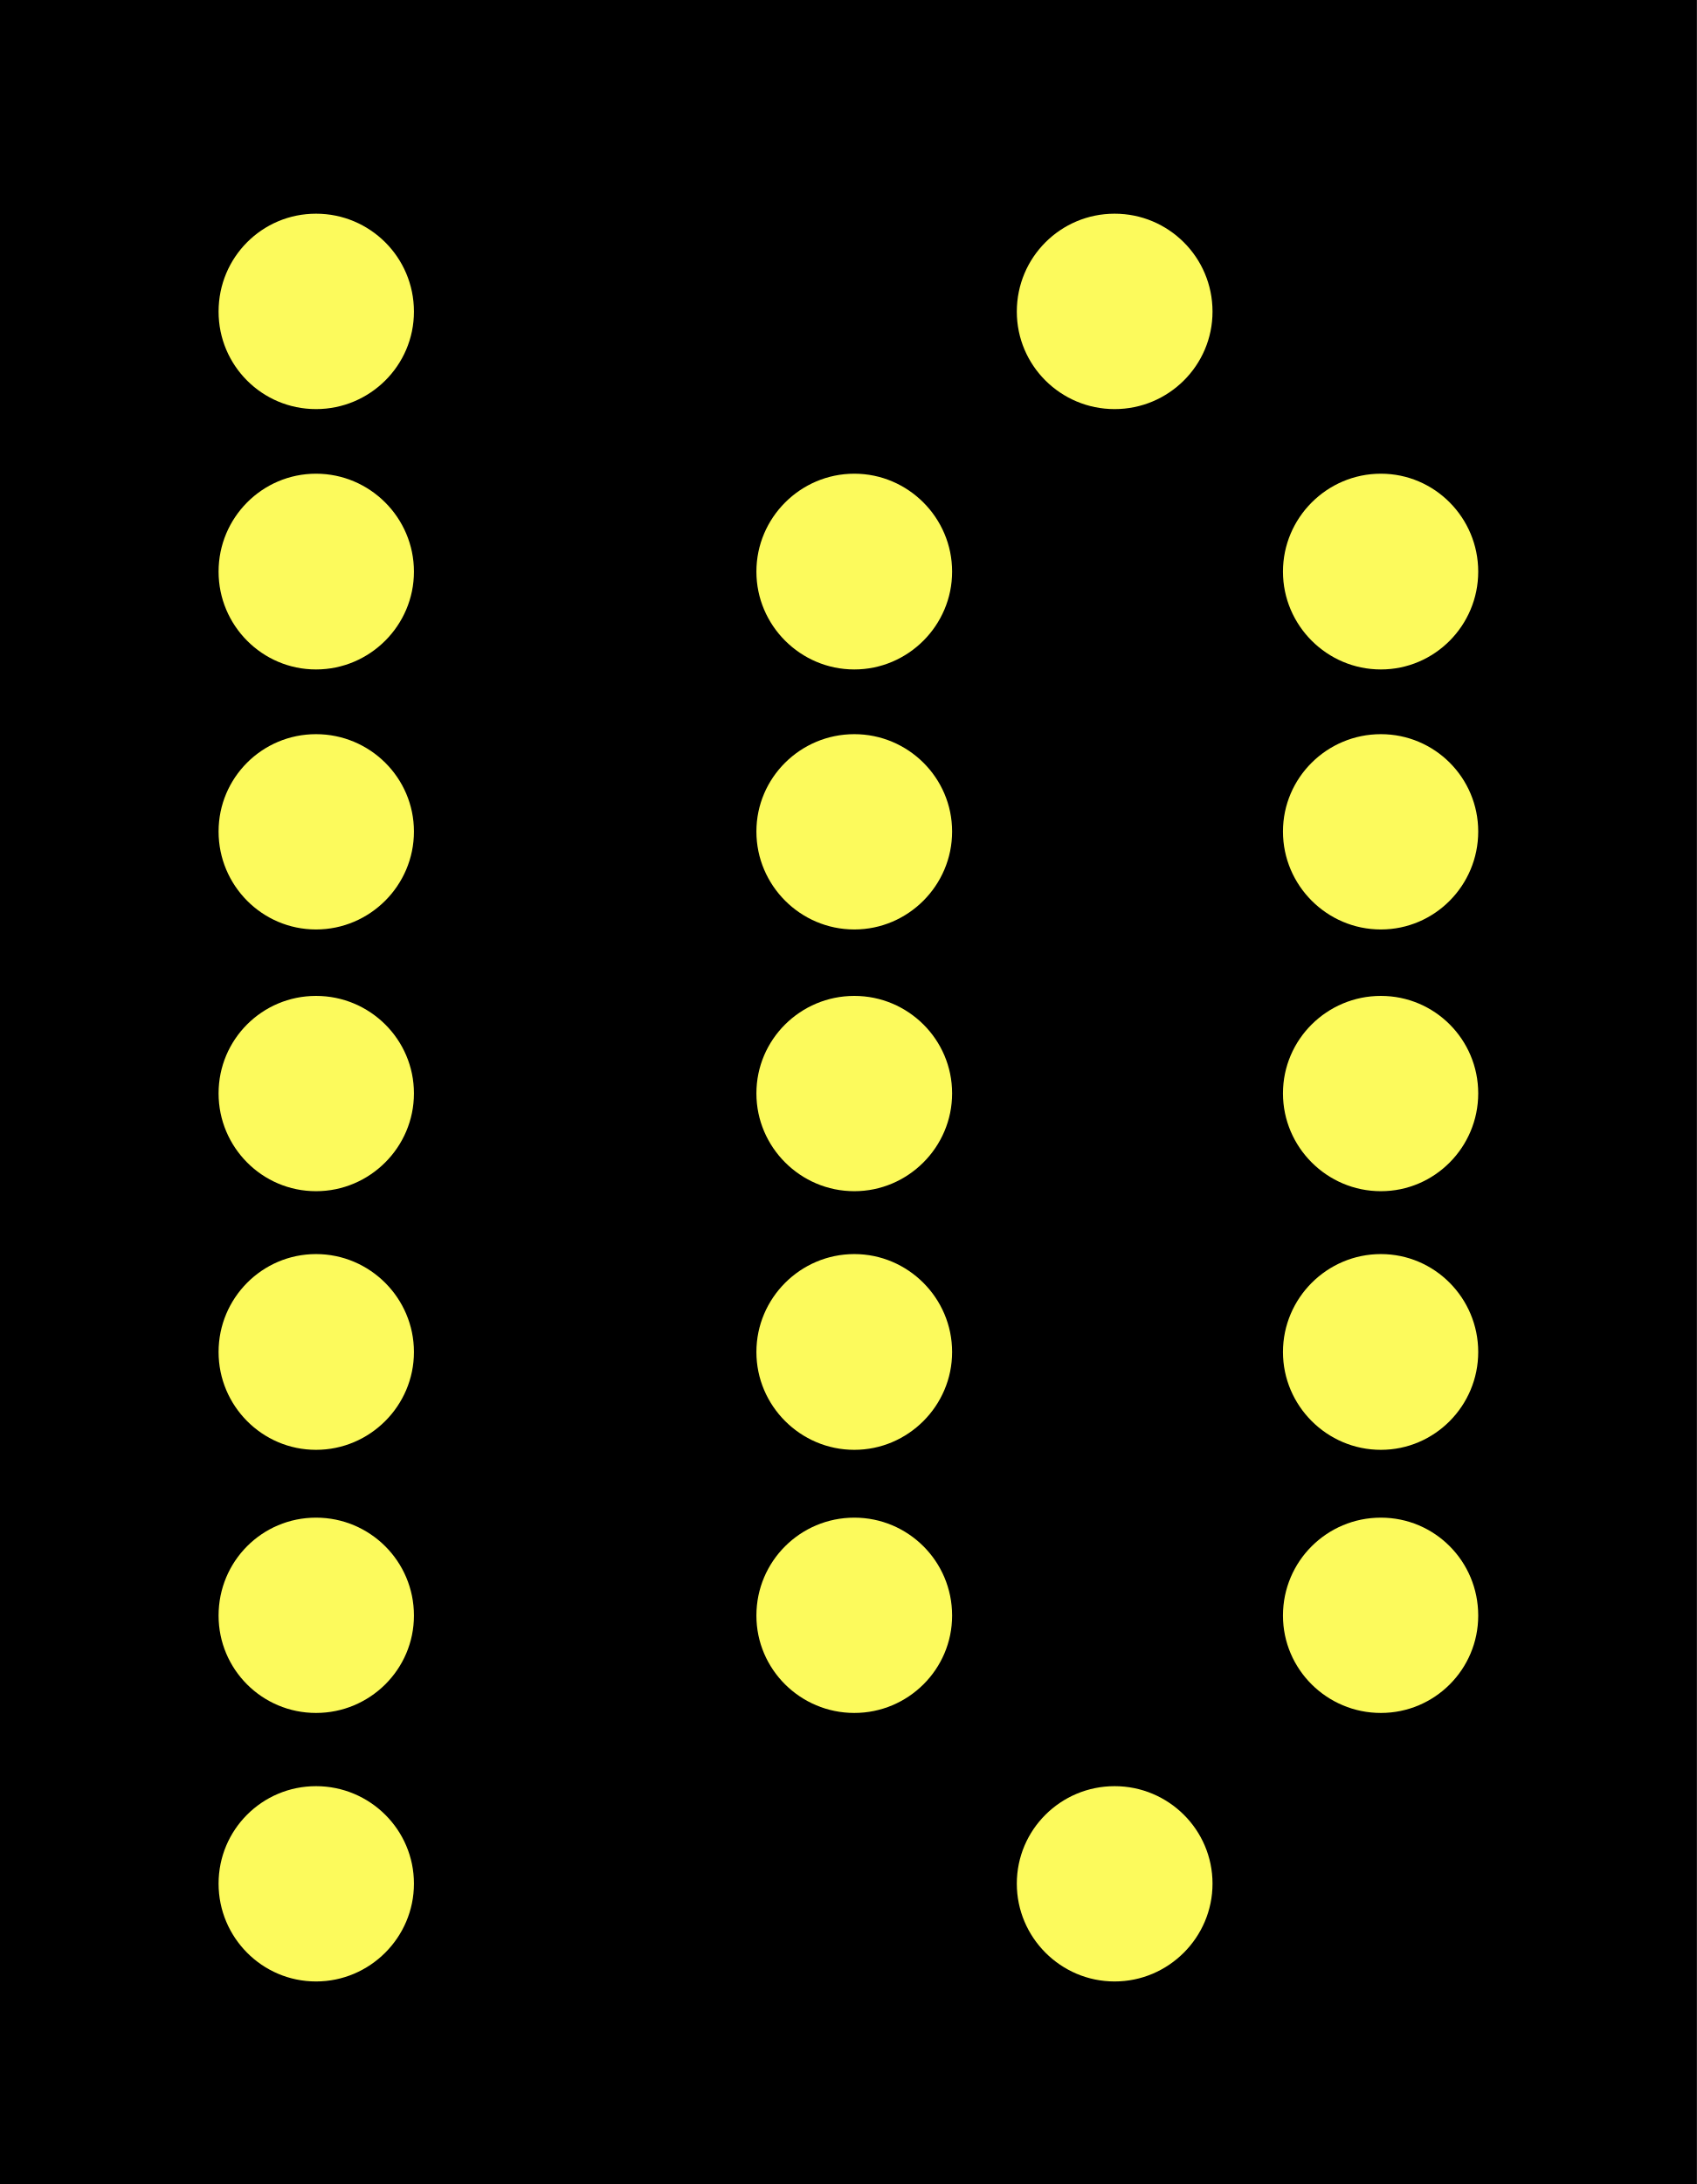
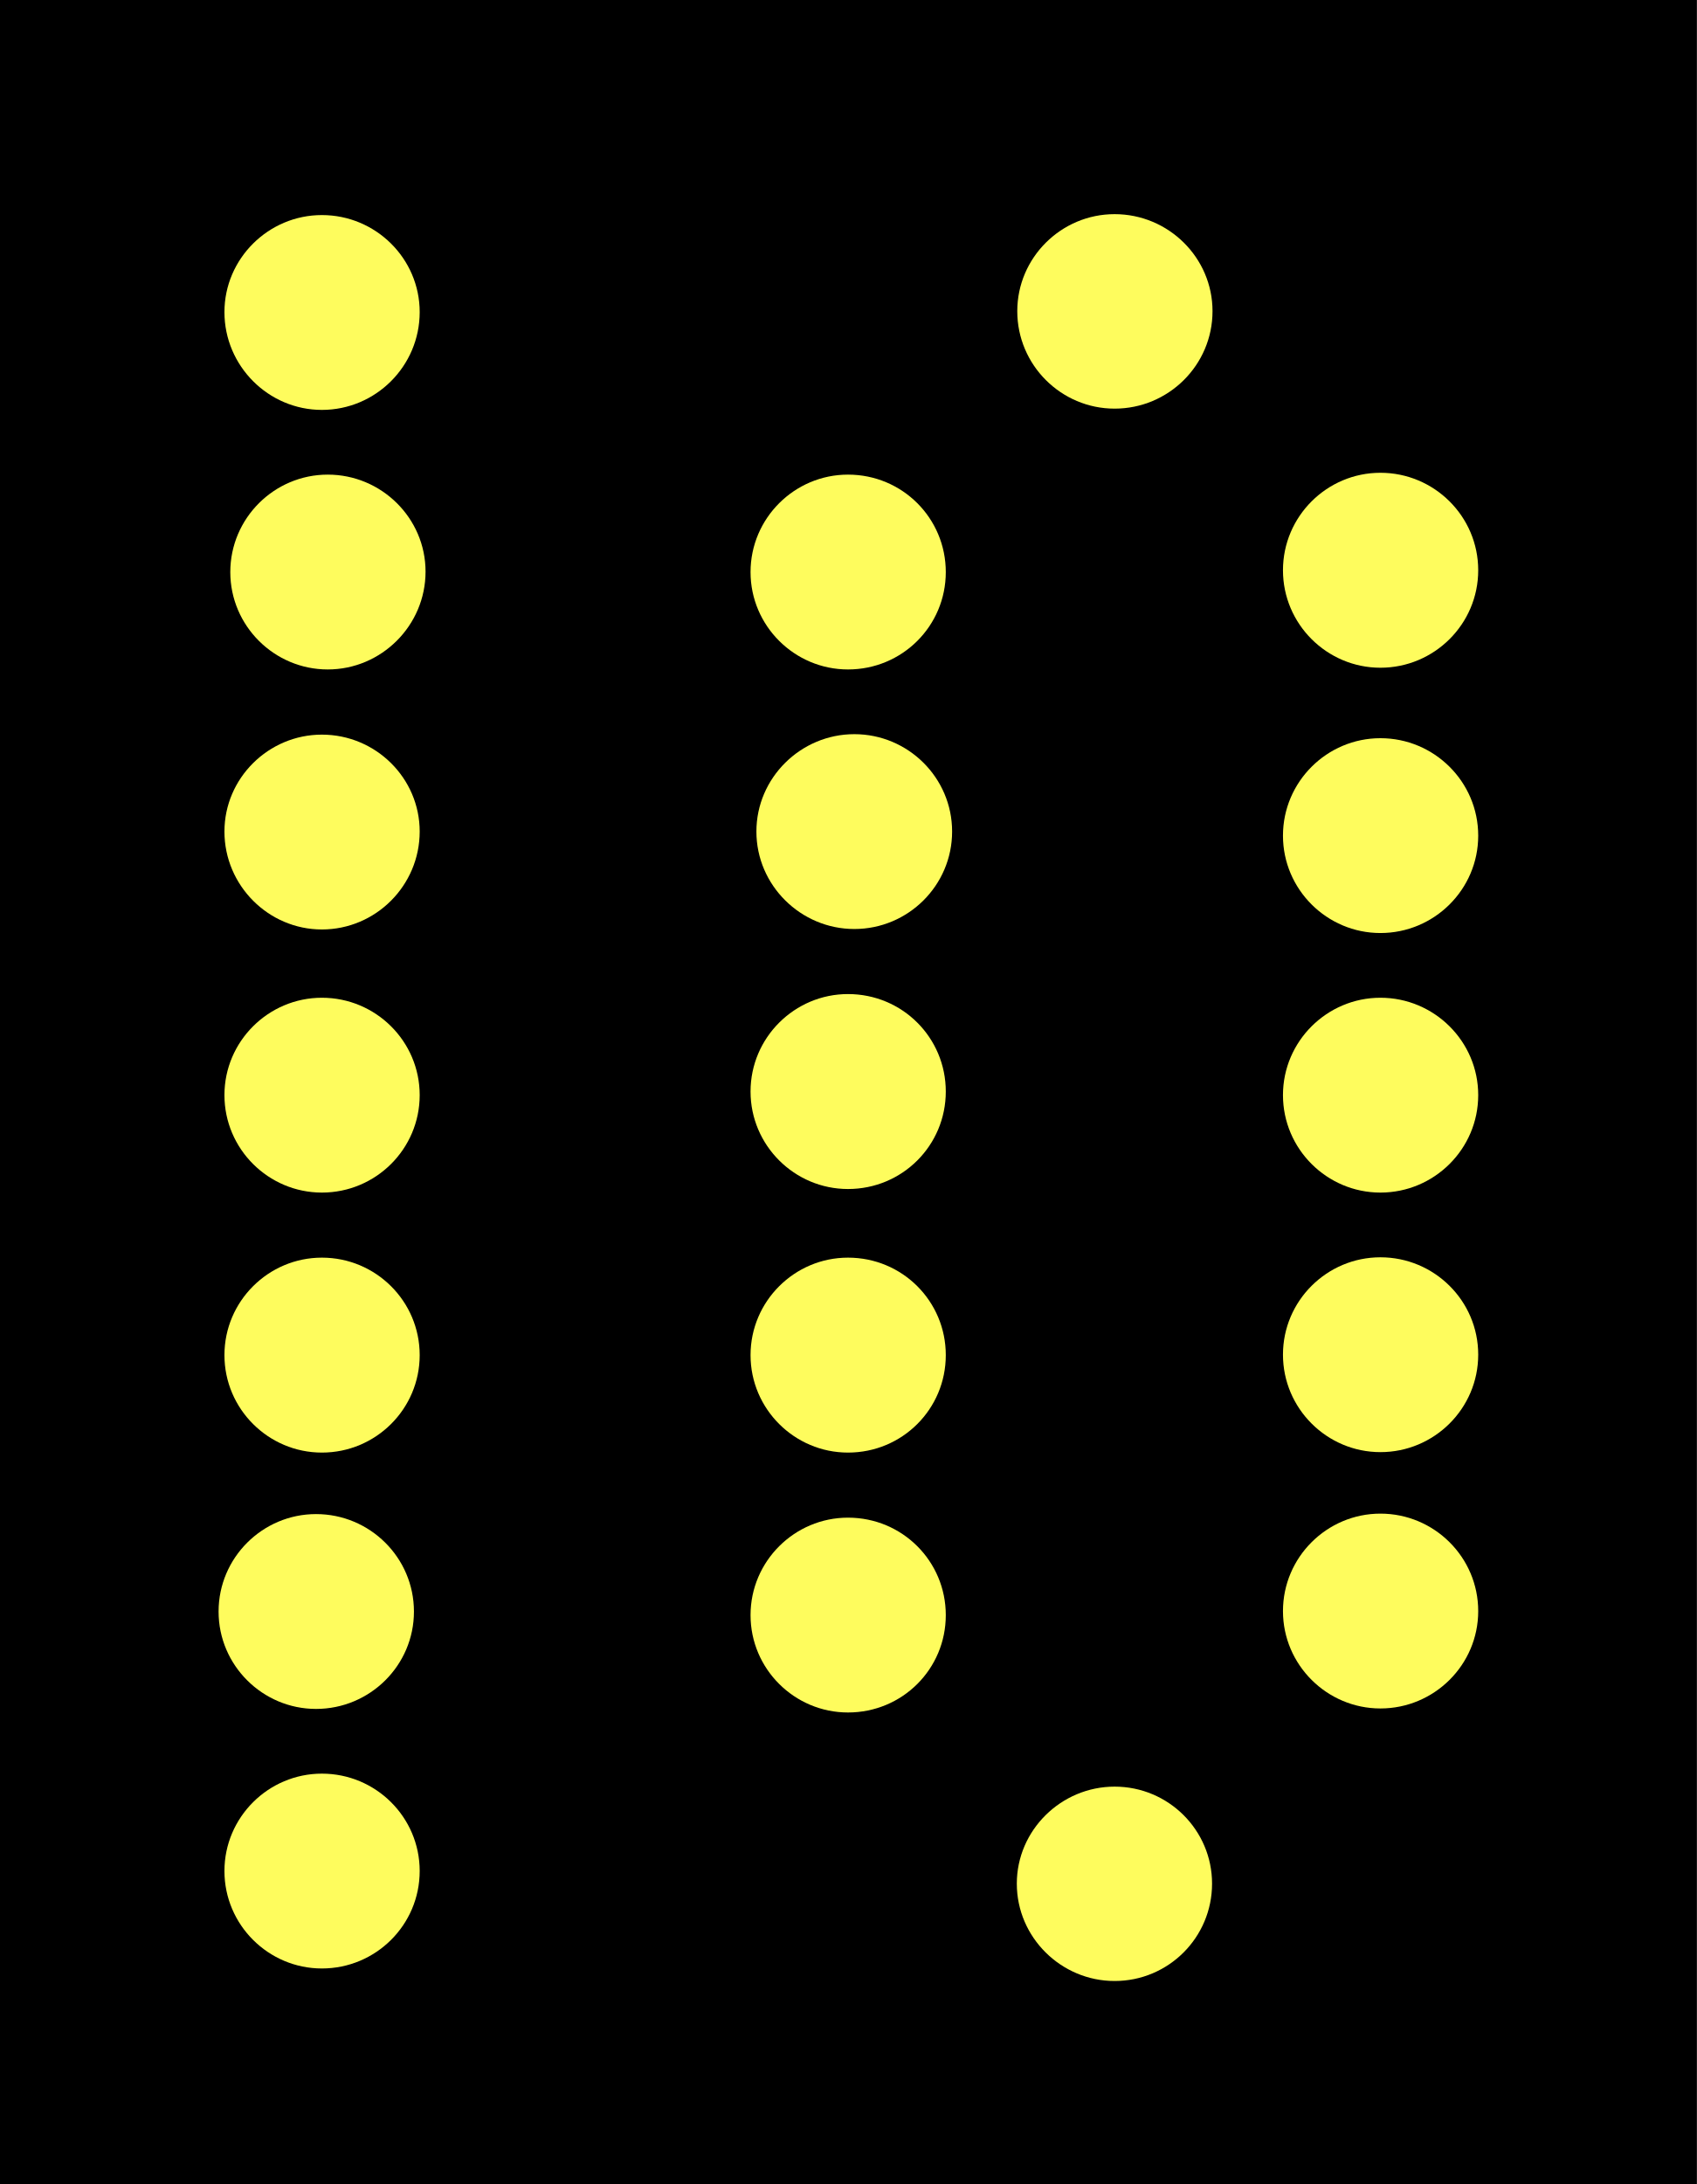
- <svg xmlns="http://www.w3.org/2000/svg" xmlns:xlink="http://www.w3.org/1999/xlink" width="14.766" height="19" viewBox="0 0 14.766 19">
-   <defs>
-     <filter id="filter-remove-color" x="0%" y="0%" width="100%" height="100%">
-       <feColorMatrix color-interpolation-filters="sRGB" values="0 0 0 0 1 0 0 0 0 1 0 0 0 0 1 0 0 0 1 0" />
-     </filter>
-     <mask id="mask-0">
-       <g filter="url(#filter-remove-color)">
-         <rect x="-1.477" y="-1.9" width="17.719" height="22.8" fill="rgb(0%, 0%, 0%)" fill-opacity="0.99" />
-       </g>
-     </mask>
-     <clipPath id="clip-0">
-       <rect x="0" y="0" width="15" height="19" />
-     </clipPath>
-     <g id="source-5" clip-path="url(#clip-0)">
-       <path fill-rule="nonzero" fill="rgb(99.608%, 98.824%, 36.471%)" fill-opacity="1" d="M 12.863 9.512 C 12.863 9.98 12.484 10.363 12.016 10.363 C 11.547 10.363 11.164 9.98 11.164 9.512 C 11.164 9.043 11.547 8.664 12.016 8.664 C 12.484 8.664 12.863 9.043 12.863 9.512 Z M 12.863 9.512 " />
-     </g>
-     <mask id="mask-1">
-       <g filter="url(#filter-remove-color)">
-         <rect x="-1.477" y="-1.9" width="17.719" height="22.8" fill="rgb(0%, 0%, 0%)" fill-opacity="0.99" />
-       </g>
-     </mask>
-     <clipPath id="clip-1">
-       <rect x="0" y="0" width="15" height="19" />
-     </clipPath>
-     <g id="source-8" clip-path="url(#clip-1)">
-       <path fill-rule="nonzero" fill="rgb(99.608%, 98.824%, 36.471%)" fill-opacity="1" d="M 12.863 11.762 C 12.863 12.23 12.484 12.613 12.016 12.613 C 11.547 12.613 11.164 12.23 11.164 11.762 C 11.164 11.293 11.547 10.91 12.016 10.91 C 12.484 10.91 12.863 11.293 12.863 11.762 Z M 12.863 11.762 " />
-     </g>
-     <mask id="mask-2">
-       <g filter="url(#filter-remove-color)">
-         <rect x="-1.477" y="-1.9" width="17.719" height="22.8" fill="rgb(0%, 0%, 0%)" fill-opacity="0.99" />
-       </g>
-     </mask>
-     <clipPath id="clip-2">
-       <rect x="0" y="0" width="15" height="19" />
-     </clipPath>
-     <g id="source-11" clip-path="url(#clip-2)">
-       <path fill-rule="nonzero" fill="rgb(99.608%, 98.824%, 36.471%)" fill-opacity="1" d="M 12.863 14.055 C 12.863 14.523 12.484 14.902 12.016 14.902 C 11.547 14.902 11.164 14.523 11.164 14.055 C 11.164 13.582 11.547 13.203 12.016 13.203 C 12.484 13.203 12.863 13.582 12.863 14.055 Z M 12.863 14.055 " />
-     </g>
-     <mask id="mask-3">
-       <g filter="url(#filter-remove-color)">
-         <rect x="-1.477" y="-1.9" width="17.719" height="22.8" fill="rgb(0%, 0%, 0%)" fill-opacity="0.99" />
-       </g>
-     </mask>
-     <clipPath id="clip-3">
-       <rect x="0" y="0" width="15" height="19" />
-     </clipPath>
-     <g id="source-14" clip-path="url(#clip-3)">
-       <path fill-rule="nonzero" fill="rgb(99.608%, 98.824%, 36.471%)" fill-opacity="1" d="M 12.863 7.234 C 12.863 7.703 12.484 8.086 12.016 8.086 C 11.547 8.086 11.164 7.703 11.164 7.234 C 11.164 6.766 11.547 6.387 12.016 6.387 C 12.484 6.387 12.863 6.766 12.863 7.234 Z M 12.863 7.234 " />
-     </g>
-     <mask id="mask-4">
-       <g filter="url(#filter-remove-color)">
-         <rect x="-1.477" y="-1.9" width="17.719" height="22.8" fill="rgb(0%, 0%, 0%)" fill-opacity="0.99" />
-       </g>
-     </mask>
-     <clipPath id="clip-4">
-       <rect x="0" y="0" width="15" height="19" />
-     </clipPath>
-     <g id="source-17" clip-path="url(#clip-4)">
-       <path fill-rule="nonzero" fill="rgb(99.608%, 98.824%, 36.471%)" fill-opacity="1" d="M 12.863 4.973 C 12.863 5.441 12.484 5.824 12.016 5.824 C 11.547 5.824 11.164 5.441 11.164 4.973 C 11.164 4.504 11.547 4.121 12.016 4.121 C 12.484 4.121 12.863 4.504 12.863 4.973 Z M 12.863 4.973 " />
-     </g>
-     <mask id="mask-5">
-       <g filter="url(#filter-remove-color)">
-         <rect x="-1.477" y="-1.9" width="17.719" height="22.8" fill="rgb(0%, 0%, 0%)" fill-opacity="0.99" />
-       </g>
-     </mask>
-     <clipPath id="clip-5">
-       <rect x="0" y="0" width="15" height="19" />
-     </clipPath>
-     <g id="source-20" clip-path="url(#clip-5)">
-       <path fill-rule="nonzero" fill="rgb(99.608%, 98.824%, 36.471%)" fill-opacity="1" d="M 10.551 16.387 C 10.551 16.855 10.168 17.238 9.699 17.238 C 9.23 17.238 8.848 16.855 8.848 16.387 C 8.848 15.918 9.23 15.539 9.699 15.539 C 10.168 15.539 10.551 15.918 10.551 16.387 Z M 10.551 16.387 " />
-     </g>
-     <mask id="mask-6">
-       <g filter="url(#filter-remove-color)">
-         <rect x="-1.477" y="-1.9" width="17.719" height="22.8" fill="rgb(0%, 0%, 0%)" fill-opacity="0.99" />
-       </g>
-     </mask>
-     <clipPath id="clip-6">
-       <rect x="0" y="0" width="15" height="19" />
-     </clipPath>
-     <g id="source-23" clip-path="url(#clip-6)">
-       <path fill-rule="nonzero" fill="rgb(99.608%, 98.824%, 36.471%)" fill-opacity="1" d="M 10.551 2.711 C 10.551 3.18 10.168 3.559 9.699 3.559 C 9.23 3.559 8.848 3.18 8.848 2.711 C 8.848 2.238 9.23 1.859 9.699 1.859 C 10.168 1.859 10.551 2.238 10.551 2.711 Z M 10.551 2.711 " />
-     </g>
-     <mask id="mask-7">
-       <g filter="url(#filter-remove-color)">
-         <rect x="-1.477" y="-1.9" width="17.719" height="22.8" fill="rgb(0%, 0%, 0%)" fill-opacity="0.99" />
-       </g>
-     </mask>
-     <clipPath id="clip-7">
-       <rect x="0" y="0" width="15" height="19" />
-     </clipPath>
-     <g id="source-26" clip-path="url(#clip-7)">
-       <path fill-rule="nonzero" fill="rgb(99.608%, 98.824%, 36.471%)" fill-opacity="1" d="M 8.285 9.512 C 8.285 9.98 7.902 10.363 7.434 10.363 C 6.965 10.363 6.582 9.98 6.582 9.512 C 6.582 9.043 6.965 8.664 7.434 8.664 C 7.902 8.664 8.285 9.043 8.285 9.512 Z M 8.285 9.512 " />
-     </g>
-     <mask id="mask-8">
-       <g filter="url(#filter-remove-color)">
-         <rect x="-1.477" y="-1.9" width="17.719" height="22.8" fill="rgb(0%, 0%, 0%)" fill-opacity="0.99" />
-       </g>
-     </mask>
-     <clipPath id="clip-8">
-       <rect x="0" y="0" width="15" height="19" />
-     </clipPath>
-     <g id="source-29" clip-path="url(#clip-8)">
-       <path fill-rule="nonzero" fill="rgb(99.608%, 98.824%, 36.471%)" fill-opacity="1" d="M 8.285 7.234 C 8.285 7.703 7.902 8.086 7.434 8.086 C 6.965 8.086 6.582 7.703 6.582 7.234 C 6.582 6.766 6.965 6.387 7.434 6.387 C 7.902 6.387 8.285 6.766 8.285 7.234 Z M 8.285 7.234 " />
-     </g>
-     <mask id="mask-9">
-       <g filter="url(#filter-remove-color)">
-         <rect x="-1.477" y="-1.9" width="17.719" height="22.8" fill="rgb(0%, 0%, 0%)" fill-opacity="0.99" />
-       </g>
-     </mask>
-     <clipPath id="clip-9">
-       <rect x="0" y="0" width="15" height="19" />
-     </clipPath>
-     <g id="source-32" clip-path="url(#clip-9)">
-       <path fill-rule="nonzero" fill="rgb(99.608%, 98.824%, 36.471%)" fill-opacity="1" d="M 8.285 4.973 C 8.285 5.441 7.902 5.824 7.434 5.824 C 6.965 5.824 6.582 5.441 6.582 4.973 C 6.582 4.504 6.965 4.121 7.434 4.121 C 7.902 4.121 8.285 4.504 8.285 4.973 Z M 8.285 4.973 " />
-     </g>
-     <mask id="mask-10">
-       <g filter="url(#filter-remove-color)">
-         <rect x="-1.477" y="-1.9" width="17.719" height="22.8" fill="rgb(0%, 0%, 0%)" fill-opacity="0.99" />
-       </g>
-     </mask>
-     <clipPath id="clip-10">
-       <rect x="0" y="0" width="15" height="19" />
-     </clipPath>
-     <g id="source-35" clip-path="url(#clip-10)">
-       <path fill-rule="nonzero" fill="rgb(99.608%, 98.824%, 36.471%)" fill-opacity="1" d="M 8.285 11.762 C 8.285 12.23 7.902 12.613 7.434 12.613 C 6.965 12.613 6.582 12.23 6.582 11.762 C 6.582 11.293 6.965 10.91 7.434 10.91 C 7.902 10.91 8.285 11.293 8.285 11.762 Z M 8.285 11.762 " />
-     </g>
-     <mask id="mask-11">
-       <g filter="url(#filter-remove-color)">
-         <rect x="-1.477" y="-1.9" width="17.719" height="22.8" fill="rgb(0%, 0%, 0%)" fill-opacity="0.99" />
-       </g>
-     </mask>
-     <clipPath id="clip-11">
-       <rect x="0" y="0" width="15" height="19" />
-     </clipPath>
-     <g id="source-38" clip-path="url(#clip-11)">
-       <path fill-rule="nonzero" fill="rgb(99.608%, 98.824%, 36.471%)" fill-opacity="1" d="M 8.285 14.055 C 8.285 14.523 7.902 14.902 7.434 14.902 C 6.965 14.902 6.582 14.523 6.582 14.055 C 6.582 13.582 6.965 13.203 7.434 13.203 C 7.902 13.203 8.285 13.582 8.285 14.055 Z M 8.285 14.055 " />
-     </g>
-     <mask id="mask-12">
-       <g filter="url(#filter-remove-color)">
-         <rect x="-1.477" y="-1.9" width="17.719" height="22.8" fill="rgb(0%, 0%, 0%)" fill-opacity="0.99" />
-       </g>
-     </mask>
-     <clipPath id="clip-12">
-       <rect x="0" y="0" width="15" height="19" />
-     </clipPath>
-     <g id="source-41" clip-path="url(#clip-12)">
-       <path fill-rule="nonzero" fill="rgb(99.608%, 98.824%, 36.471%)" fill-opacity="1" d="M 3.602 9.512 C 3.602 9.98 3.219 10.363 2.75 10.363 C 2.281 10.363 1.902 9.98 1.902 9.512 C 1.902 9.043 2.281 8.664 2.75 8.664 C 3.219 8.664 3.602 9.043 3.602 9.512 Z M 3.602 9.512 " />
-     </g>
-     <mask id="mask-13">
-       <g filter="url(#filter-remove-color)">
-         <rect x="-1.477" y="-1.9" width="17.719" height="22.8" fill="rgb(0%, 0%, 0%)" fill-opacity="0.99" />
-       </g>
-     </mask>
-     <clipPath id="clip-13">
-       <rect x="0" y="0" width="15" height="19" />
-     </clipPath>
-     <g id="source-44" clip-path="url(#clip-13)">
-       <path fill-rule="nonzero" fill="rgb(99.608%, 98.824%, 36.471%)" fill-opacity="1" d="M 3.602 7.234 C 3.602 7.703 3.219 8.086 2.75 8.086 C 2.281 8.086 1.902 7.703 1.902 7.234 C 1.902 6.766 2.281 6.387 2.75 6.387 C 3.219 6.387 3.602 6.766 3.602 7.234 Z M 3.602 7.234 " />
-     </g>
-     <mask id="mask-14">
-       <g filter="url(#filter-remove-color)">
-         <rect x="-1.477" y="-1.9" width="17.719" height="22.8" fill="rgb(0%, 0%, 0%)" fill-opacity="0.99" />
-       </g>
-     </mask>
-     <clipPath id="clip-14">
-       <rect x="0" y="0" width="15" height="19" />
-     </clipPath>
-     <g id="source-47" clip-path="url(#clip-14)">
-       <path fill-rule="nonzero" fill="rgb(99.608%, 98.824%, 36.471%)" fill-opacity="1" d="M 3.602 4.973 C 3.602 5.441 3.219 5.824 2.75 5.824 C 2.281 5.824 1.902 5.441 1.902 4.973 C 1.902 4.504 2.281 4.121 2.75 4.121 C 3.219 4.121 3.602 4.504 3.602 4.973 Z M 3.602 4.973 " />
-     </g>
-     <mask id="mask-15">
-       <g filter="url(#filter-remove-color)">
-         <rect x="-1.477" y="-1.9" width="17.719" height="22.8" fill="rgb(0%, 0%, 0%)" fill-opacity="0.99" />
-       </g>
-     </mask>
-     <clipPath id="clip-15">
-       <rect x="0" y="0" width="15" height="19" />
-     </clipPath>
-     <g id="source-50" clip-path="url(#clip-15)">
-       <path fill-rule="nonzero" fill="rgb(99.608%, 98.824%, 36.471%)" fill-opacity="1" d="M 3.602 2.711 C 3.602 3.18 3.219 3.559 2.75 3.559 C 2.281 3.559 1.902 3.18 1.902 2.711 C 1.902 2.238 2.281 1.859 2.75 1.859 C 3.219 1.859 3.602 2.238 3.602 2.711 Z M 3.602 2.711 " />
-     </g>
-     <mask id="mask-16">
-       <g filter="url(#filter-remove-color)">
-         <rect x="-1.477" y="-1.9" width="17.719" height="22.8" fill="rgb(0%, 0%, 0%)" fill-opacity="0.99" />
-       </g>
-     </mask>
-     <clipPath id="clip-16">
-       <rect x="0" y="0" width="15" height="19" />
-     </clipPath>
-     <g id="source-53" clip-path="url(#clip-16)">
-       <path fill-rule="nonzero" fill="rgb(99.608%, 98.824%, 36.471%)" fill-opacity="1" d="M 3.602 11.762 C 3.602 12.23 3.219 12.613 2.75 12.613 C 2.281 12.613 1.902 12.23 1.902 11.762 C 1.902 11.293 2.281 10.91 2.75 10.91 C 3.219 10.91 3.602 11.293 3.602 11.762 Z M 3.602 11.762 " />
-     </g>
-     <mask id="mask-17">
-       <g filter="url(#filter-remove-color)">
-         <rect x="-1.477" y="-1.9" width="17.719" height="22.8" fill="rgb(0%, 0%, 0%)" fill-opacity="0.99" />
-       </g>
-     </mask>
-     <clipPath id="clip-17">
-       <rect x="0" y="0" width="15" height="19" />
-     </clipPath>
-     <g id="source-56" clip-path="url(#clip-17)">
-       <path fill-rule="nonzero" fill="rgb(99.608%, 98.824%, 36.471%)" fill-opacity="1" d="M 3.602 14.055 C 3.602 14.523 3.219 14.902 2.75 14.902 C 2.281 14.902 1.902 14.523 1.902 14.055 C 1.902 13.582 2.281 13.203 2.75 13.203 C 3.219 13.203 3.602 13.582 3.602 14.055 Z M 3.602 14.055 " />
-     </g>
-     <mask id="mask-18">
-       <g filter="url(#filter-remove-color)">
-         <rect x="-1.477" y="-1.9" width="17.719" height="22.8" fill="rgb(0%, 0%, 0%)" fill-opacity="0.99" />
-       </g>
-     </mask>
-     <clipPath id="clip-18">
-       <rect x="0" y="0" width="15" height="19" />
-     </clipPath>
-     <g id="source-59" clip-path="url(#clip-18)">
-       <path fill-rule="nonzero" fill="rgb(99.608%, 98.824%, 36.471%)" fill-opacity="1" d="M 3.602 16.387 C 3.602 16.855 3.219 17.238 2.75 17.238 C 2.281 17.238 1.902 16.855 1.902 16.387 C 1.902 15.918 2.281 15.539 2.75 15.539 C 3.219 15.539 3.602 15.918 3.602 16.387 Z M 3.602 16.387 " />
-     </g>
-   </defs>
+ <svg xmlns="http://www.w3.org/2000/svg" width="14.766" height="19" viewBox="0 0 14.766 19">
  <path fill-rule="nonzero" fill="rgb(0%, 0%, 0%)" fill-opacity="1" d="M 0 0 L 14.766 0 L 14.766 19 L 0 19 Z M 0 0 " />
-   <g mask="url(#mask-0)">
-     <use xlink:href="#source-5" />
-   </g>
-   <g mask="url(#mask-1)">
-     <use xlink:href="#source-8" />
-   </g>
-   <g mask="url(#mask-2)">
-     <use xlink:href="#source-11" />
-   </g>
-   <g mask="url(#mask-3)">
-     <use xlink:href="#source-14" />
-   </g>
-   <g mask="url(#mask-4)">
-     <use xlink:href="#source-17" />
-   </g>
-   <g mask="url(#mask-5)">
-     <use xlink:href="#source-20" />
-   </g>
-   <g mask="url(#mask-6)">
-     <use xlink:href="#source-23" />
-   </g>
-   <g mask="url(#mask-7)">
-     <use xlink:href="#source-26" />
-   </g>
-   <g mask="url(#mask-8)">
-     <use xlink:href="#source-29" />
-   </g>
-   <g mask="url(#mask-9)">
-     <use xlink:href="#source-32" />
-   </g>
-   <g mask="url(#mask-10)">
-     <use xlink:href="#source-35" />
-   </g>
-   <g mask="url(#mask-11)">
-     <use xlink:href="#source-38" />
-   </g>
-   <g mask="url(#mask-12)">
-     <use xlink:href="#source-41" />
-   </g>
-   <g mask="url(#mask-13)">
-     <use xlink:href="#source-44" />
-   </g>
-   <g mask="url(#mask-14)">
-     <use xlink:href="#source-47" />
-   </g>
-   <g mask="url(#mask-15)">
-     <use xlink:href="#source-50" />
-   </g>
-   <g mask="url(#mask-16)">
-     <use xlink:href="#source-53" />
-   </g>
-   <g mask="url(#mask-17)">
-     <use xlink:href="#source-56" />
-   </g>
-   <g mask="url(#mask-18)">
-     <use xlink:href="#source-59" />
-   </g>
+   <path fill-rule="nonzero" fill="rgb(99.608%, 98.824%, 36.471%)" fill-opacity="1" d="M 10.551 2.707 C 10.551 3.176 10.168 3.555 9.699 3.555 C 9.234 3.555 8.852 3.176 8.852 2.707 C 8.852 2.242 9.234 1.863 9.699 1.863 C 10.168 1.863 10.551 2.242 10.551 2.707 Z M 10.551 2.707 " />
+   <path fill-rule="nonzero" fill="rgb(99.608%, 98.824%, 36.471%)" fill-opacity="1" d="M 12.863 4.961 C 12.863 5.43 12.48 5.809 12.012 5.809 C 11.547 5.809 11.164 5.43 11.164 4.961 C 11.164 4.492 11.547 4.113 12.012 4.113 C 12.48 4.113 12.863 4.492 12.863 4.961 Z M 12.863 4.961 " />
+   <path fill-rule="nonzero" fill="rgb(99.608%, 98.824%, 36.471%)" fill-opacity="1" d="M 12.863 7.27 C 12.863 7.738 12.48 8.117 12.012 8.117 C 11.547 8.117 11.164 7.738 11.164 7.27 C 11.164 6.801 11.547 6.422 12.012 6.422 C 12.48 6.422 12.863 6.801 12.863 7.27 Z M 12.863 7.27 " />
+   <path fill-rule="nonzero" fill="rgb(99.608%, 98.824%, 36.471%)" fill-opacity="1" d="M 12.863 9.527 C 12.863 9.996 12.48 10.375 12.012 10.375 C 11.547 10.375 11.164 9.996 11.164 9.527 C 11.164 9.059 11.547 8.68 12.012 8.68 C 12.48 8.68 12.863 9.059 12.863 9.527 Z M 12.863 9.527 " />
+   <path fill-rule="nonzero" fill="rgb(99.608%, 98.824%, 36.471%)" fill-opacity="1" d="M 12.863 11.785 C 12.863 12.254 12.48 12.633 12.012 12.633 C 11.547 12.633 11.164 12.254 11.164 11.785 C 11.164 11.316 11.547 10.938 12.012 10.938 C 12.48 10.938 12.863 11.316 12.863 11.785 Z M 12.863 11.785 " />
+   <path fill-rule="nonzero" fill="rgb(99.608%, 98.824%, 36.471%)" fill-opacity="1" d="M 12.863 14.016 C 12.863 14.484 12.48 14.863 12.012 14.863 C 11.547 14.863 11.164 14.484 11.164 14.016 C 11.164 13.547 11.547 13.168 12.012 13.168 C 12.48 13.168 12.863 13.547 12.863 14.016 Z M 12.863 14.016 " />
+   <path fill-rule="nonzero" fill="rgb(99.608%, 98.824%, 36.471%)" fill-opacity="1" d="M 10.547 16.387 C 10.547 16.855 10.168 17.234 9.699 17.234 C 9.234 17.234 8.848 16.855 8.848 16.387 C 8.848 15.922 9.234 15.543 9.699 15.543 C 10.168 15.543 10.547 15.922 10.547 16.387 Z M 10.547 16.387 " />
+   <path fill-rule="nonzero" fill="rgb(99.608%, 98.824%, 36.471%)" fill-opacity="1" d="M 8.23 14.051 C 8.23 14.52 7.852 14.898 7.379 14.898 C 6.914 14.898 6.531 14.52 6.531 14.051 C 6.531 13.582 6.914 13.203 7.379 13.203 C 7.852 13.203 8.23 13.582 8.23 14.051 Z M 8.23 14.051 " />
+   <path fill-rule="nonzero" fill="rgb(99.608%, 98.824%, 36.471%)" fill-opacity="1" d="M 8.23 11.789 C 8.23 12.258 7.852 12.637 7.379 12.637 C 6.914 12.637 6.531 12.258 6.531 11.789 C 6.531 11.32 6.914 10.941 7.379 10.941 C 7.852 10.941 8.23 11.32 8.23 11.789 Z M 8.23 11.789 " />
+   <path fill-rule="nonzero" fill="rgb(99.608%, 98.824%, 36.471%)" fill-opacity="1" d="M 8.23 9.496 C 8.23 9.965 7.852 10.344 7.379 10.344 C 6.914 10.344 6.531 9.965 6.531 9.496 C 6.531 9.027 6.914 8.648 7.379 8.648 C 7.852 8.648 8.23 9.027 8.23 9.496 Z M 8.23 9.496 " />
+   <path fill-rule="nonzero" fill="rgb(99.608%, 98.824%, 36.471%)" fill-opacity="1" d="M 8.285 7.234 C 8.285 7.703 7.902 8.082 7.434 8.082 C 6.969 8.082 6.582 7.703 6.582 7.234 C 6.582 6.766 6.969 6.387 7.434 6.387 C 7.902 6.387 8.285 6.766 8.285 7.234 Z M 8.285 7.234 " />
+   <path fill-rule="nonzero" fill="rgb(99.608%, 98.824%, 36.471%)" fill-opacity="1" d="M 8.23 4.977 C 8.23 5.445 7.852 5.824 7.379 5.824 C 6.914 5.824 6.531 5.445 6.531 4.977 C 6.531 4.508 6.914 4.129 7.379 4.129 C 7.852 4.129 8.23 4.508 8.23 4.977 Z M 8.23 4.977 " />
+   <path fill-rule="nonzero" fill="rgb(99.608%, 98.824%, 36.471%)" fill-opacity="1" d="M 3.652 16.277 C 3.652 16.746 3.27 17.125 2.801 17.125 C 2.336 17.125 1.953 16.746 1.953 16.277 C 1.953 15.809 2.336 15.43 2.801 15.43 C 3.27 15.43 3.652 15.809 3.652 16.277 Z M 3.652 16.277 " />
+   <path fill-rule="nonzero" fill="rgb(99.608%, 98.824%, 36.471%)" fill-opacity="1" d="M 3.602 14.02 C 3.602 14.488 3.219 14.867 2.75 14.867 C 2.285 14.867 1.902 14.488 1.902 14.02 C 1.902 13.551 2.285 13.172 2.75 13.172 C 3.219 13.172 3.602 13.551 3.602 14.02 Z M 3.602 14.02 " />
+   <path fill-rule="nonzero" fill="rgb(99.608%, 98.824%, 36.471%)" fill-opacity="1" d="M 3.652 11.789 C 3.652 12.258 3.27 12.637 2.801 12.637 C 2.336 12.637 1.953 12.258 1.953 11.789 C 1.953 11.32 2.336 10.941 2.801 10.941 C 3.27 10.941 3.652 11.32 3.652 11.789 Z M 3.652 11.789 " />
+   <path fill-rule="nonzero" fill="rgb(99.608%, 98.824%, 36.471%)" fill-opacity="1" d="M 3.652 9.527 C 3.652 9.996 3.27 10.375 2.801 10.375 C 2.336 10.375 1.953 9.996 1.953 9.527 C 1.953 9.059 2.336 8.68 2.801 8.68 C 3.27 8.68 3.652 9.059 3.652 9.527 Z M 3.652 9.527 " />
+   <path fill-rule="nonzero" fill="rgb(99.608%, 98.824%, 36.471%)" fill-opacity="1" d="M 3.652 7.234 C 3.652 7.703 3.27 8.086 2.801 8.086 C 2.336 8.086 1.953 7.703 1.953 7.234 C 1.953 6.77 2.336 6.391 2.801 6.391 C 3.27 6.391 3.652 6.77 3.652 7.234 Z M 3.652 7.234 " />
+   <path fill-rule="nonzero" fill="rgb(99.608%, 98.824%, 36.471%)" fill-opacity="1" d="M 3.703 4.973 C 3.703 5.441 3.32 5.824 2.852 5.824 C 2.387 5.824 2.004 5.445 2.004 4.977 C 2.004 4.508 2.387 4.129 2.852 4.129 C 3.32 4.129 3.703 4.508 3.703 4.973 Z M 3.703 4.973 " />
+   <path fill-rule="nonzero" fill="rgb(99.608%, 98.824%, 36.471%)" fill-opacity="1" d="M 3.652 2.715 C 3.652 3.184 3.27 3.566 2.801 3.566 C 2.336 3.566 1.953 3.184 1.953 2.715 C 1.953 2.25 2.336 1.871 2.801 1.871 C 3.27 1.871 3.652 2.25 3.652 2.715 Z M 3.652 2.715 " />
</svg>
